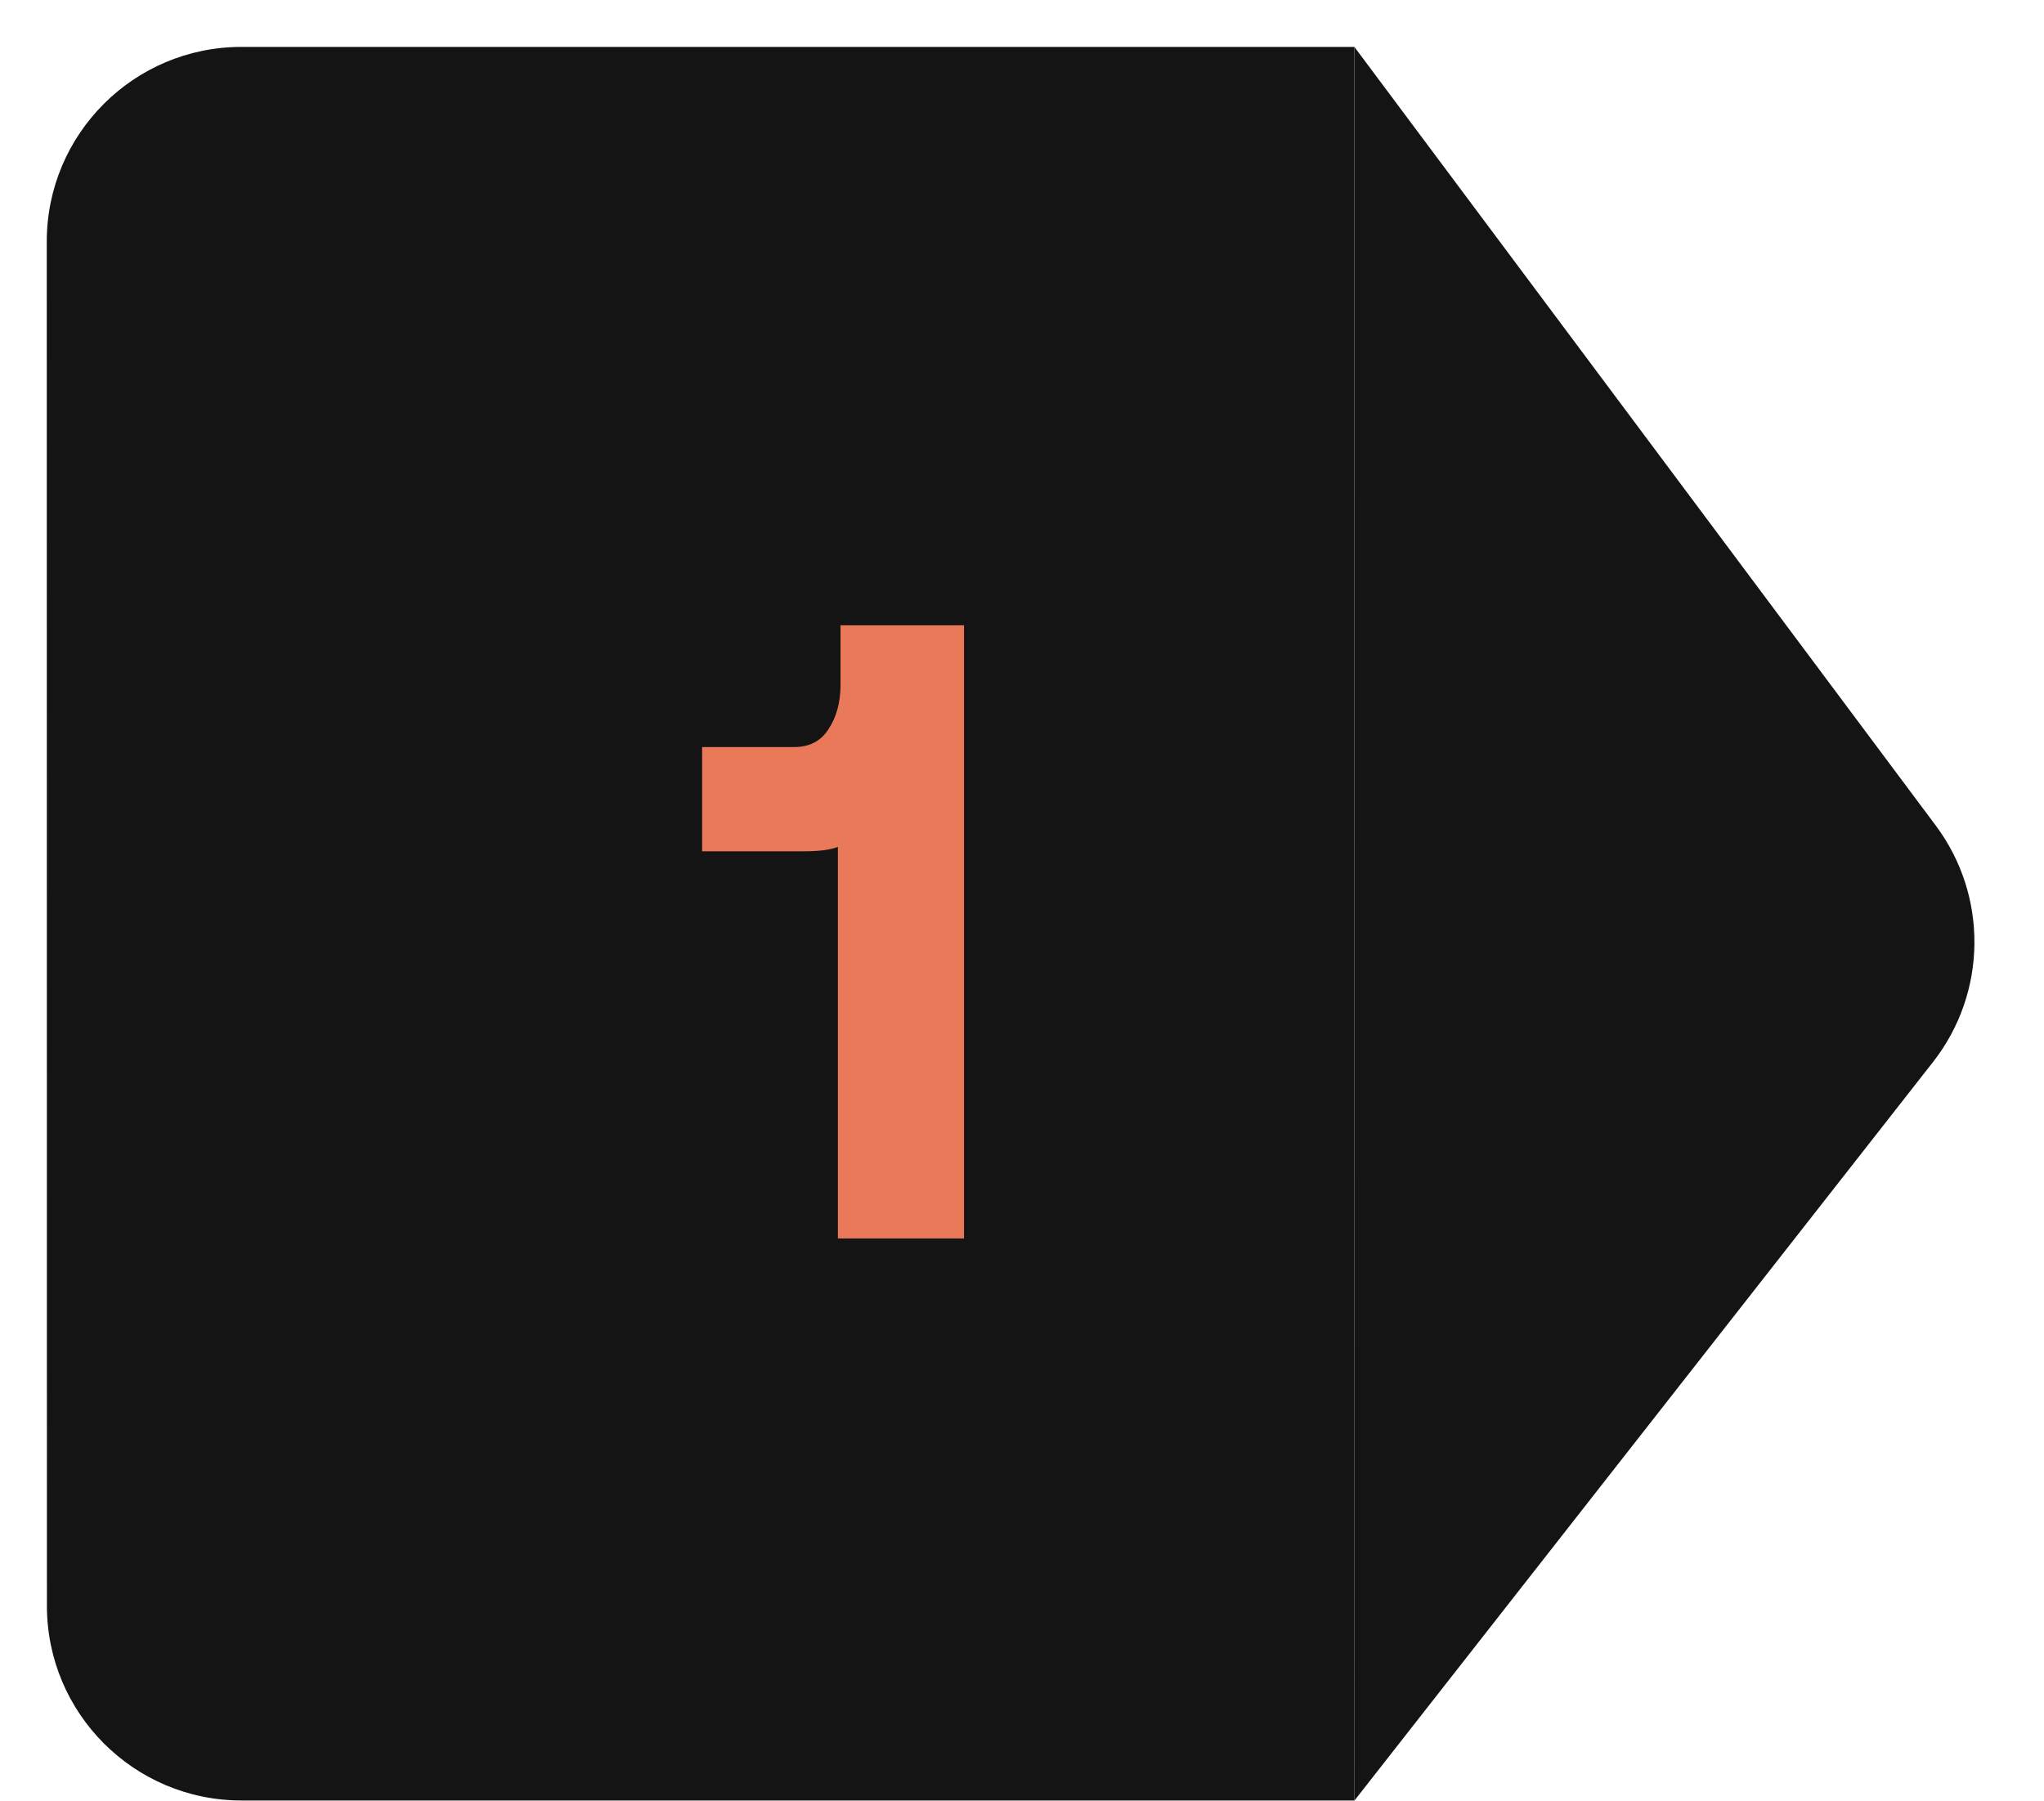
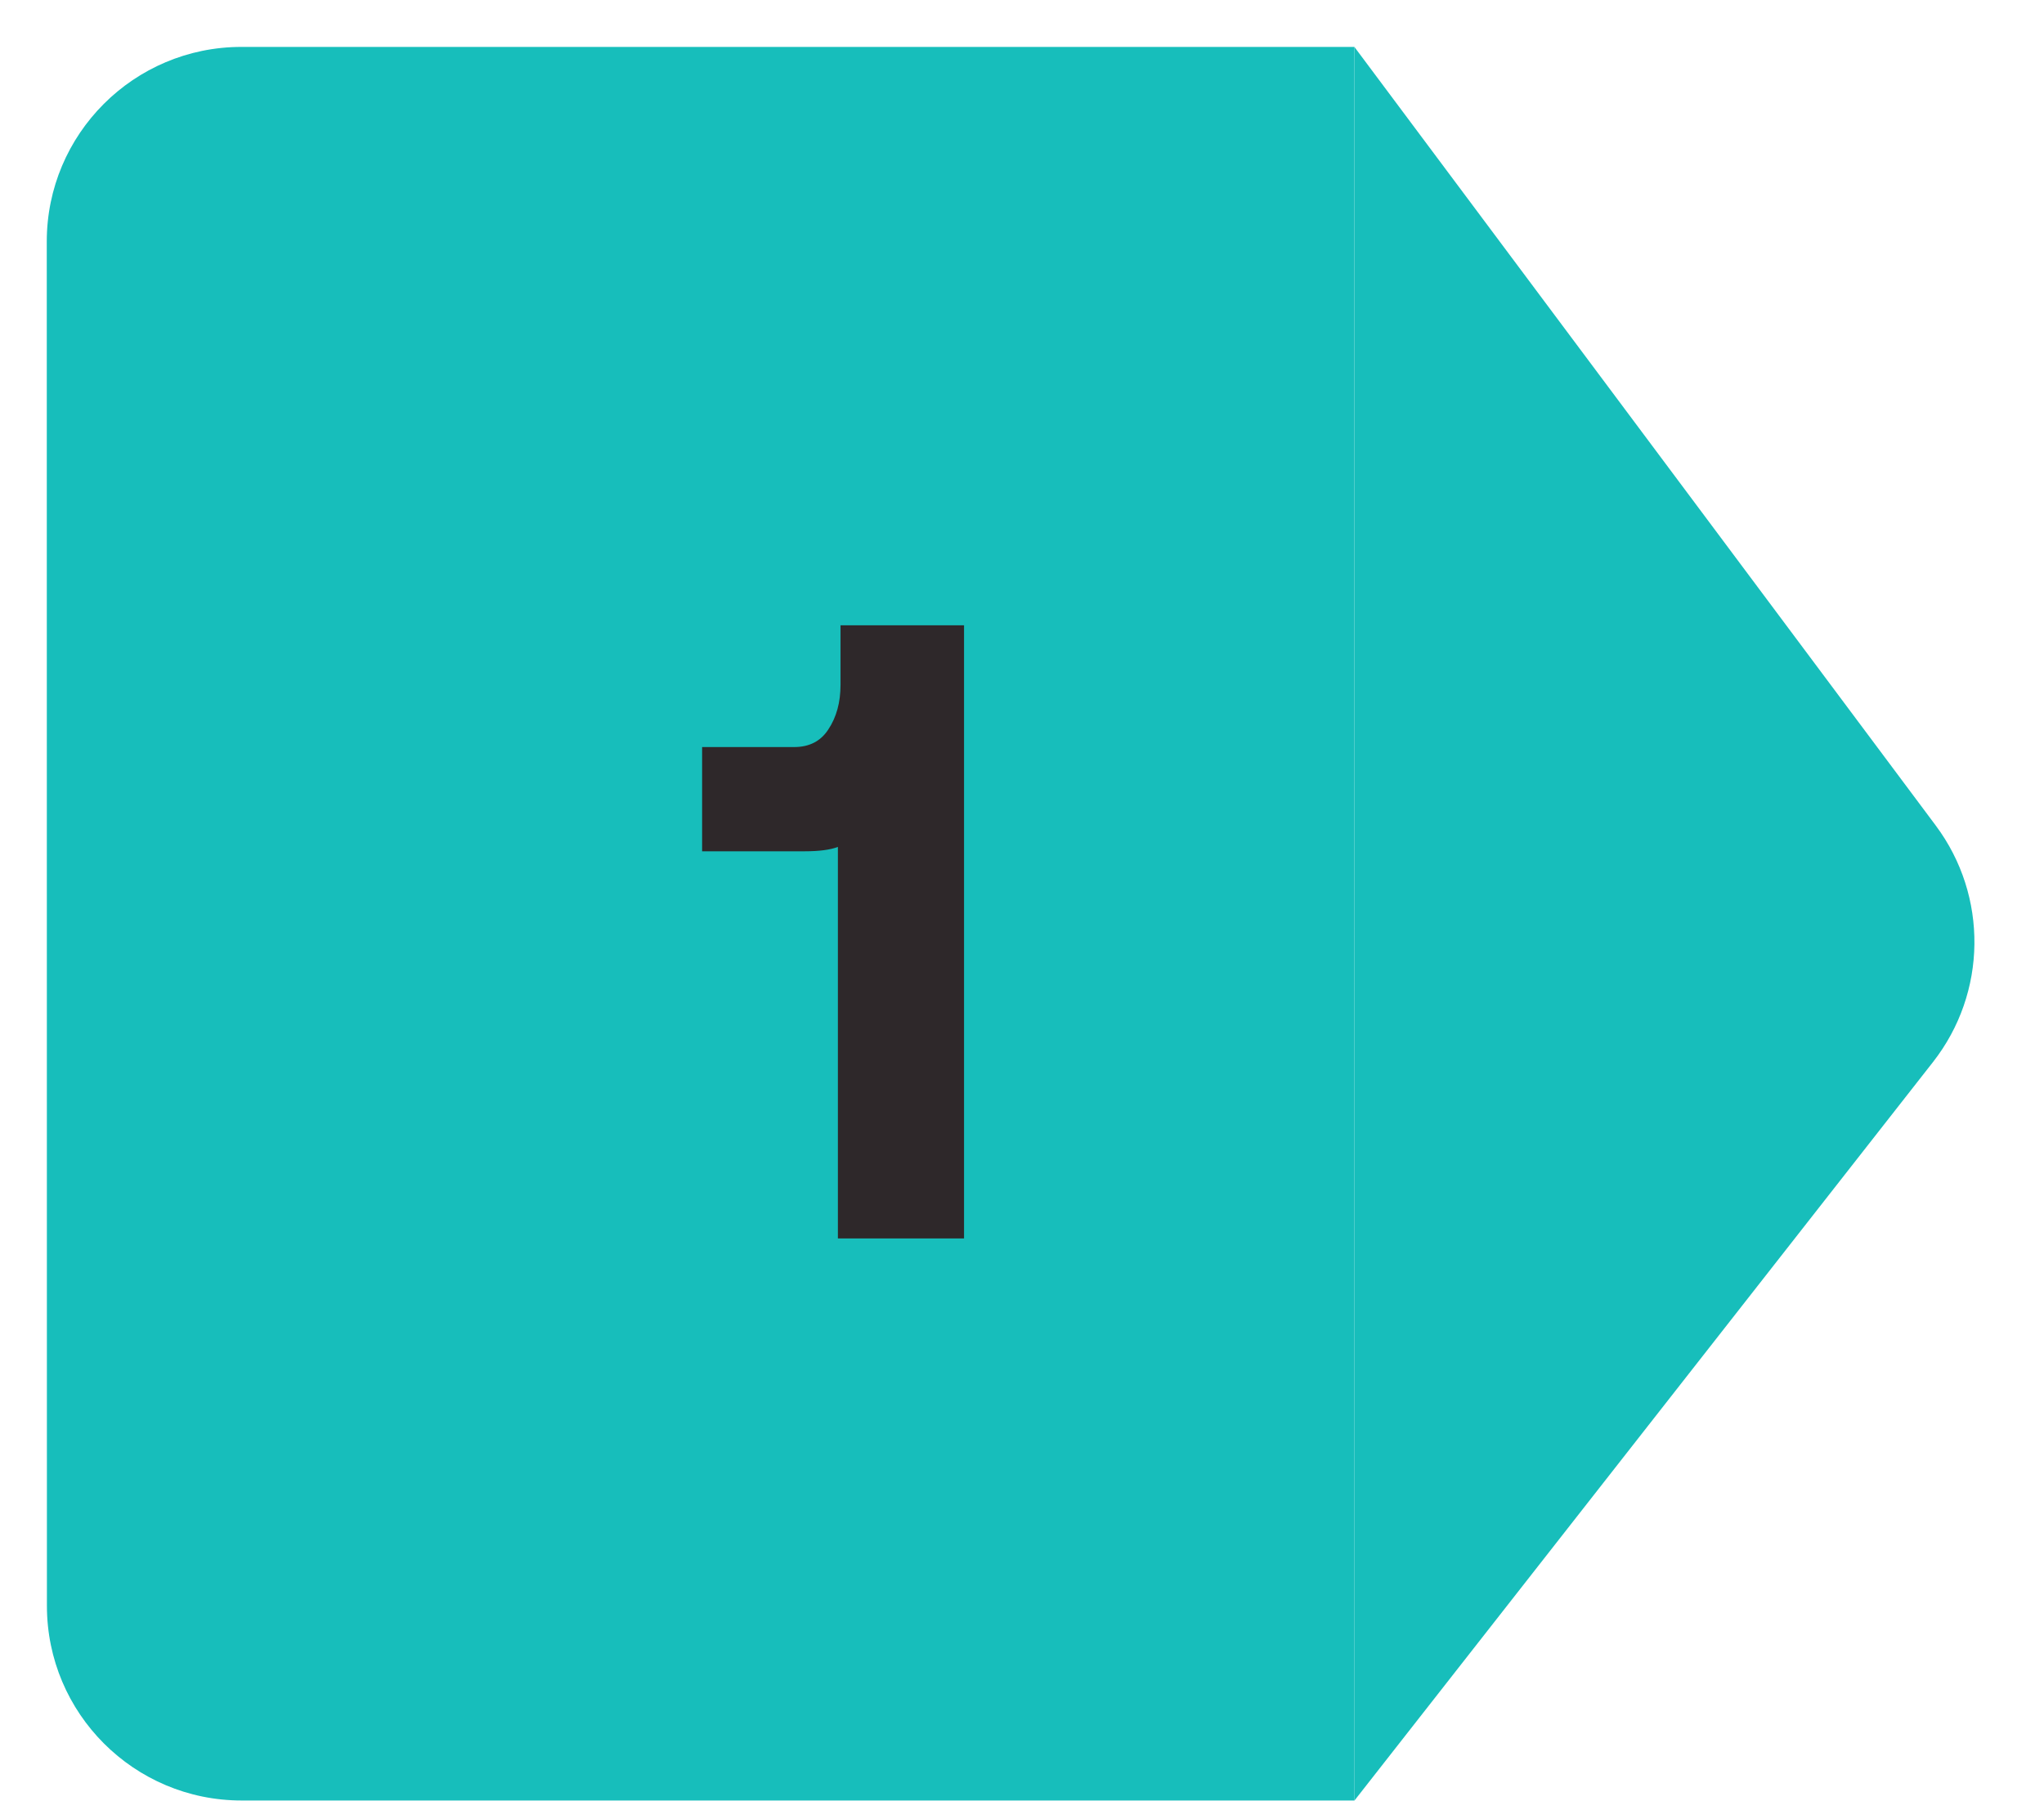
<svg xmlns="http://www.w3.org/2000/svg" width="42" height="37" viewBox="0 0 42 37" fill="none">
-   <path d="M0.961 4.964C0.961 2.755 2.752 0.964 4.961 0.964H27.83L27.832 37H4.964C2.755 37 0.964 35.209 0.964 33L0.961 4.964Z" fill="#141414" />
-   <path d="M27.83 0.964L27.832 37L39.719 21.825C40.833 20.403 40.856 18.412 39.776 16.965L27.83 0.964Z" fill="#141414" />
-   <path d="M19.809 12.85V25.45H17.217V17.404C17.061 17.464 16.833 17.494 16.533 17.494H14.427V15.352H16.317C16.629 15.352 16.863 15.232 17.019 14.992C17.187 14.74 17.271 14.434 17.271 14.074V12.85H19.809Z" fill="#E97958" />
+   <path d="M0.961 4.964C0.961 2.755 2.752 0.964 4.961 0.964H27.83L27.832 37H4.964C2.755 37 0.964 35.209 0.964 33L0.961 4.964Z" fill="#17BEBB" />
+   <path d="M27.83 0.964L27.832 37L39.719 21.825C40.833 20.403 40.856 18.412 39.776 16.965L27.83 0.964Z" fill="#17BEBB" />
+   <path d="M19.809 12.85V25.45H17.217V17.404C17.061 17.464 16.833 17.494 16.533 17.494H14.427V15.352H16.317C16.629 15.352 16.863 15.232 17.019 14.992C17.187 14.74 17.271 14.434 17.271 14.074V12.85H19.809Z" fill="#2E282A" />
</svg>
